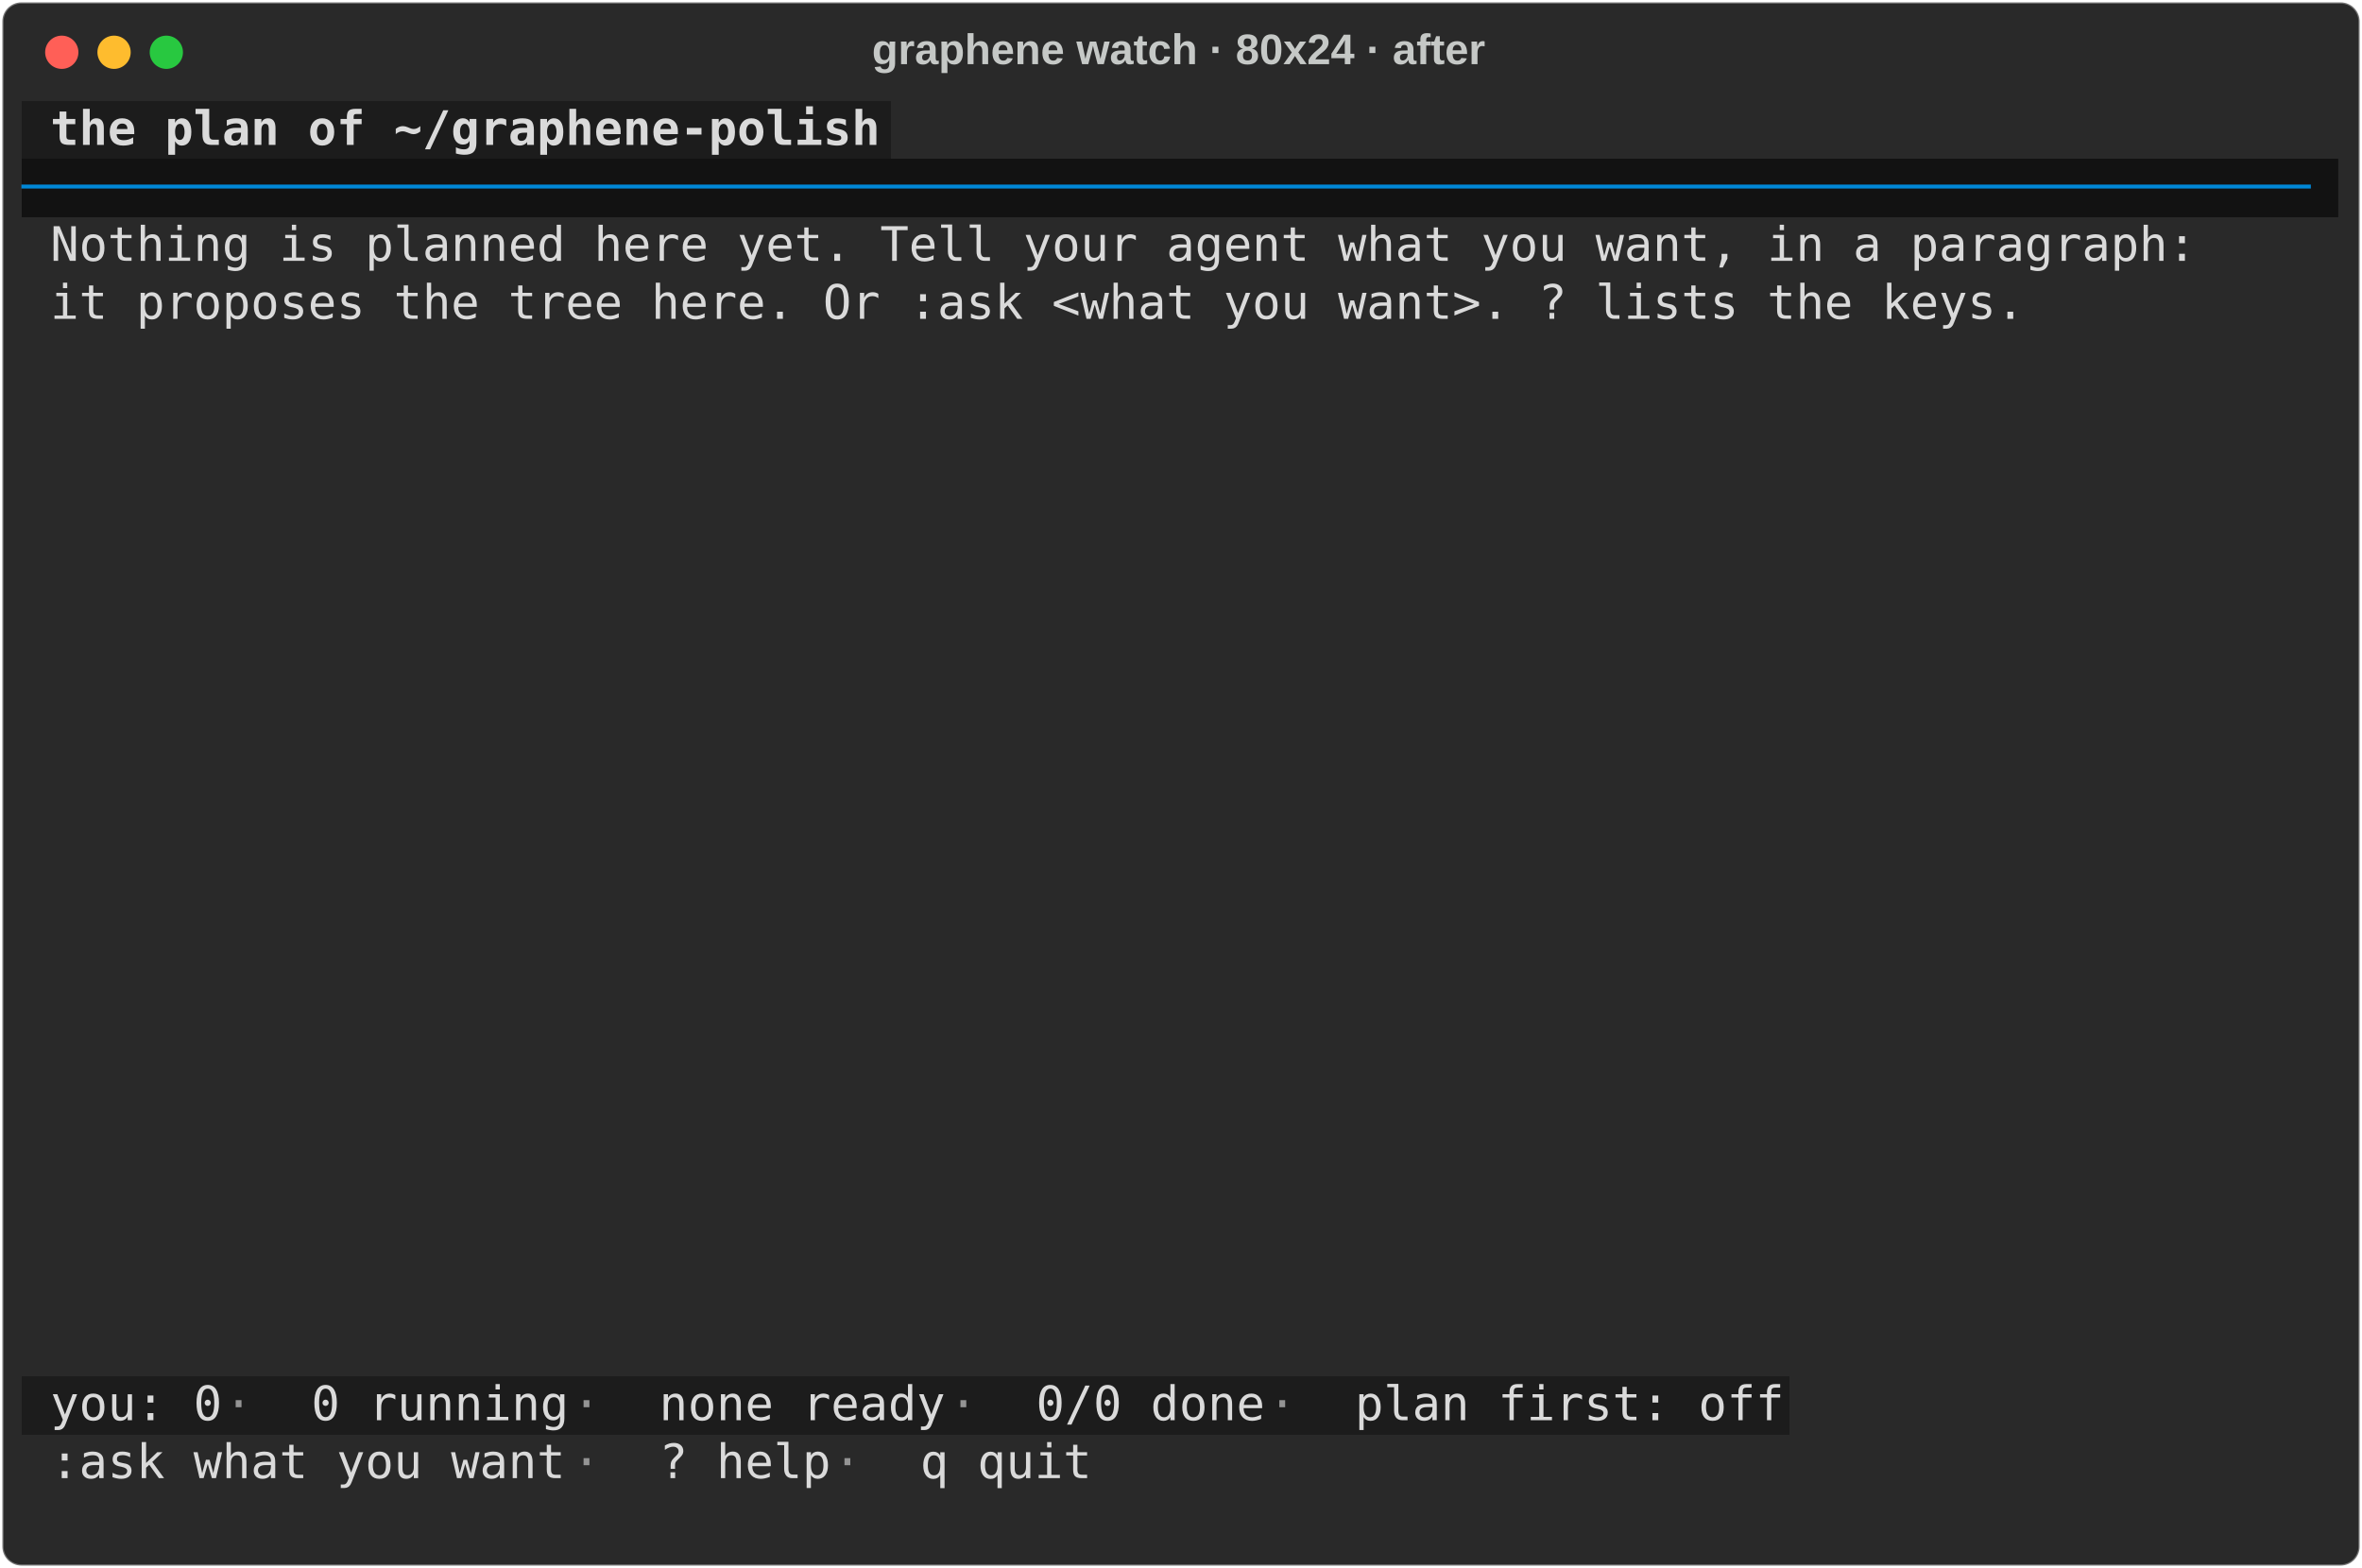
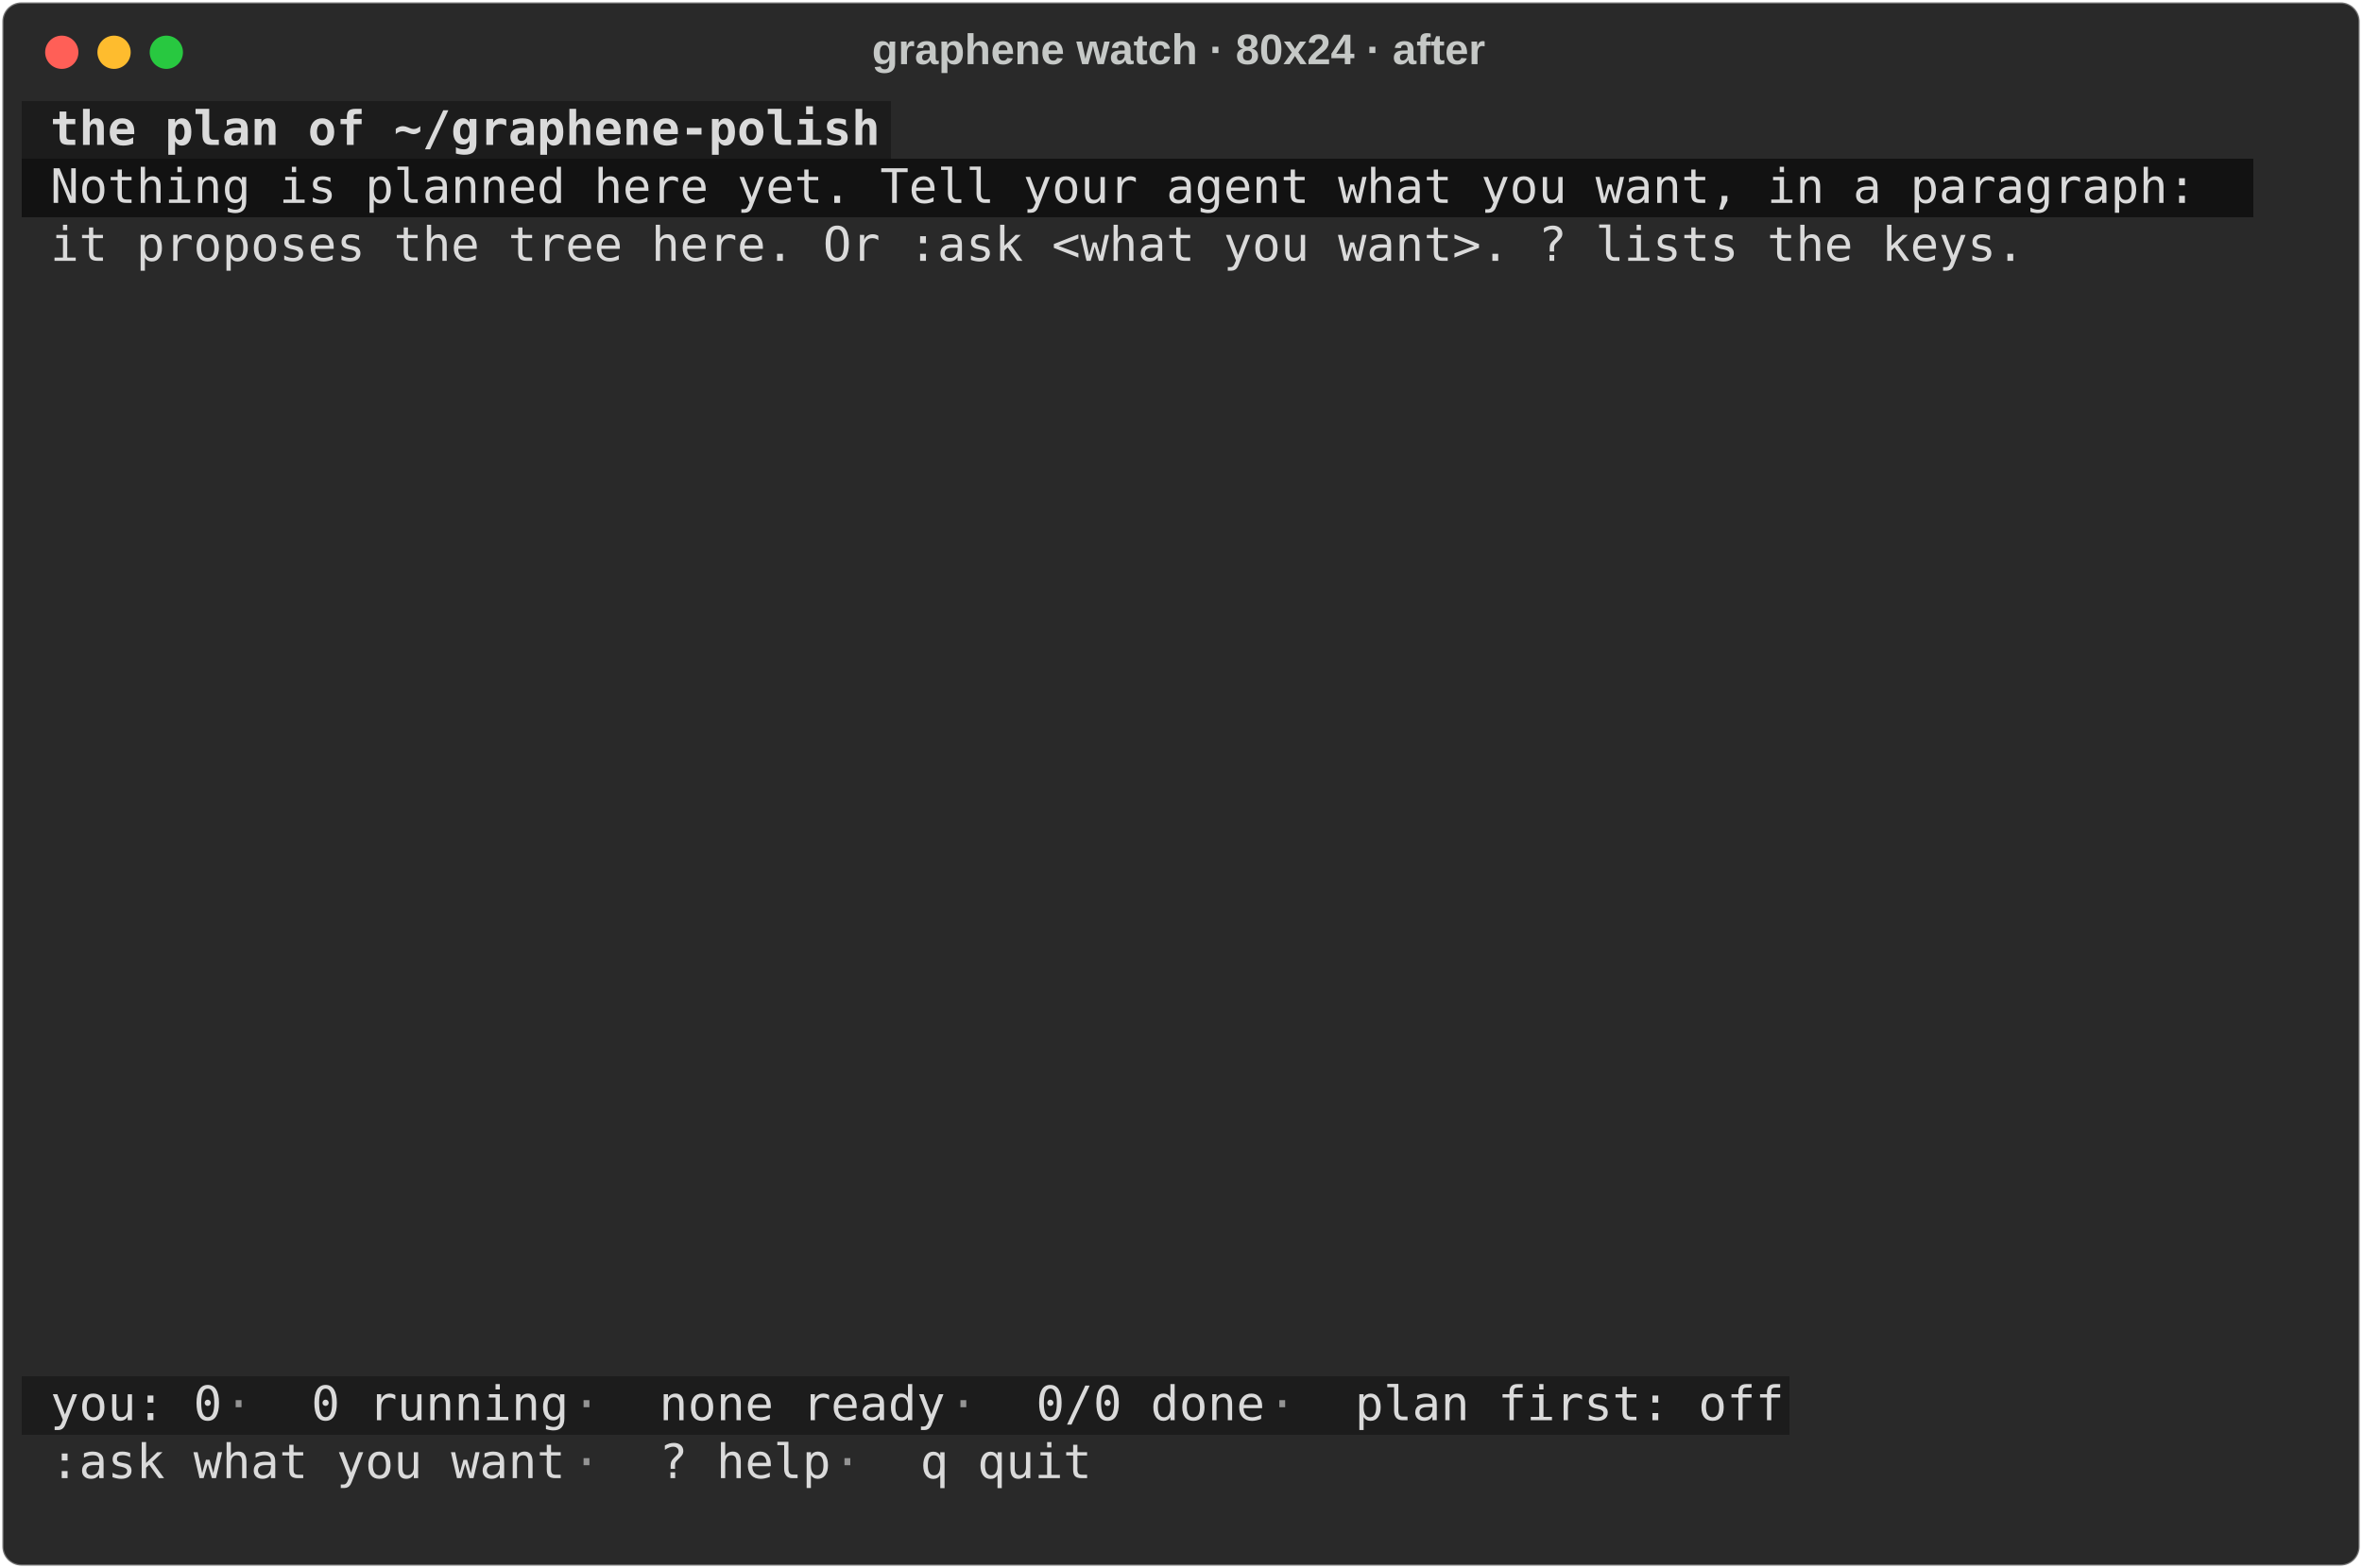
<svg xmlns="http://www.w3.org/2000/svg" class="rich-terminal" viewBox="0 0 994 660.0">
  <style>

    @font-face {
        font-family: "Fira Code";
        src: local("FiraCode-Regular"),
                url("https://cdnjs.cloudflare.com/ajax/libs/firacode/6.2.0/woff2/FiraCode-Regular.woff2") format("woff2"),
                url("https://cdnjs.cloudflare.com/ajax/libs/firacode/6.2.0/woff/FiraCode-Regular.woff") format("woff");
        font-style: normal;
        font-weight: 400;
    }
    @font-face {
        font-family: "Fira Code";
        src: local("FiraCode-Bold"),
                url("https://cdnjs.cloudflare.com/ajax/libs/firacode/6.2.0/woff2/FiraCode-Bold.woff2") format("woff2"),
                url("https://cdnjs.cloudflare.com/ajax/libs/firacode/6.2.0/woff/FiraCode-Bold.woff") format("woff");
        font-style: bold;
        font-weight: 700;
    }

-     .terminal-3859915264-matrix {
+     .terminal-3730568595-matrix {
        font-family: Fira Code, monospace;
        font-size: 20px;
        line-height: 24.4px;
        font-variant-east-asian: full-width;
    }

-     .terminal-3859915264-title {
+     .terminal-3730568595-title {
        font-size: 18px;
        font-weight: bold;
        font-family: arial;
    }

-     .terminal-3859915264-r1 { fill: #c5c8c6 }
- .terminal-3859915264-r2 { fill: #dadada;font-weight: bold }
- .terminal-3859915264-r3 { fill: #0087d7 }
- .terminal-3859915264-r4 { fill: #dadada }
- .terminal-3859915264-r5 { fill: #949494 }
+     .terminal-3730568595-r1 { fill: #c5c8c6 }
+ .terminal-3730568595-r2 { fill: #dadada;font-weight: bold }
+ .terminal-3730568595-r3 { fill: #dadada }
+ .terminal-3730568595-r4 { fill: #949494 }
    </style>
  <defs>
-     <clipPath id="terminal-3859915264-clip-terminal">
+     <clipPath id="terminal-3730568595-clip-terminal">
      <rect x="0" y="0" width="975.0" height="609.0" />
    </clipPath>
-     <clipPath id="terminal-3859915264-line-0">
+     <clipPath id="terminal-3730568595-line-0">
      <rect x="0" y="1.5" width="976" height="24.65" />
    </clipPath>
-     <clipPath id="terminal-3859915264-line-1">
+     <clipPath id="terminal-3730568595-line-1">
      <rect x="0" y="25.9" width="976" height="24.65" />
    </clipPath>
-     <clipPath id="terminal-3859915264-line-2">
+     <clipPath id="terminal-3730568595-line-2">
      <rect x="0" y="50.3" width="976" height="24.65" />
    </clipPath>
-     <clipPath id="terminal-3859915264-line-3">
+     <clipPath id="terminal-3730568595-line-3">
      <rect x="0" y="74.7" width="976" height="24.65" />
    </clipPath>
-     <clipPath id="terminal-3859915264-line-4">
+     <clipPath id="terminal-3730568595-line-4">
      <rect x="0" y="99.1" width="976" height="24.65" />
    </clipPath>
-     <clipPath id="terminal-3859915264-line-5">
+     <clipPath id="terminal-3730568595-line-5">
      <rect x="0" y="123.5" width="976" height="24.65" />
    </clipPath>
-     <clipPath id="terminal-3859915264-line-6">
+     <clipPath id="terminal-3730568595-line-6">
      <rect x="0" y="147.9" width="976" height="24.65" />
    </clipPath>
-     <clipPath id="terminal-3859915264-line-7">
+     <clipPath id="terminal-3730568595-line-7">
      <rect x="0" y="172.3" width="976" height="24.65" />
    </clipPath>
-     <clipPath id="terminal-3859915264-line-8">
+     <clipPath id="terminal-3730568595-line-8">
      <rect x="0" y="196.7" width="976" height="24.65" />
    </clipPath>
-     <clipPath id="terminal-3859915264-line-9">
+     <clipPath id="terminal-3730568595-line-9">
      <rect x="0" y="221.1" width="976" height="24.65" />
    </clipPath>
-     <clipPath id="terminal-3859915264-line-10">
+     <clipPath id="terminal-3730568595-line-10">
      <rect x="0" y="245.5" width="976" height="24.65" />
    </clipPath>
-     <clipPath id="terminal-3859915264-line-11">
+     <clipPath id="terminal-3730568595-line-11">
      <rect x="0" y="269.9" width="976" height="24.65" />
    </clipPath>
-     <clipPath id="terminal-3859915264-line-12">
+     <clipPath id="terminal-3730568595-line-12">
      <rect x="0" y="294.3" width="976" height="24.65" />
    </clipPath>
-     <clipPath id="terminal-3859915264-line-13">
+     <clipPath id="terminal-3730568595-line-13">
      <rect x="0" y="318.7" width="976" height="24.65" />
    </clipPath>
-     <clipPath id="terminal-3859915264-line-14">
+     <clipPath id="terminal-3730568595-line-14">
      <rect x="0" y="343.1" width="976" height="24.65" />
    </clipPath>
-     <clipPath id="terminal-3859915264-line-15">
+     <clipPath id="terminal-3730568595-line-15">
      <rect x="0" y="367.5" width="976" height="24.65" />
    </clipPath>
-     <clipPath id="terminal-3859915264-line-16">
+     <clipPath id="terminal-3730568595-line-16">
      <rect x="0" y="391.9" width="976" height="24.65" />
    </clipPath>
-     <clipPath id="terminal-3859915264-line-17">
+     <clipPath id="terminal-3730568595-line-17">
      <rect x="0" y="416.3" width="976" height="24.65" />
    </clipPath>
-     <clipPath id="terminal-3859915264-line-18">
+     <clipPath id="terminal-3730568595-line-18">
      <rect x="0" y="440.7" width="976" height="24.65" />
    </clipPath>
-     <clipPath id="terminal-3859915264-line-19">
+     <clipPath id="terminal-3730568595-line-19">
      <rect x="0" y="465.1" width="976" height="24.65" />
    </clipPath>
-     <clipPath id="terminal-3859915264-line-20">
+     <clipPath id="terminal-3730568595-line-20">
      <rect x="0" y="489.5" width="976" height="24.65" />
    </clipPath>
-     <clipPath id="terminal-3859915264-line-21">
+     <clipPath id="terminal-3730568595-line-21">
      <rect x="0" y="513.9" width="976" height="24.65" />
    </clipPath>
-     <clipPath id="terminal-3859915264-line-22">
+     <clipPath id="terminal-3730568595-line-22">
      <rect x="0" y="538.3" width="976" height="24.65" />
    </clipPath>
-     <clipPath id="terminal-3859915264-line-23">
+     <clipPath id="terminal-3730568595-line-23">
      <rect x="0" y="562.7" width="976" height="24.65" />
    </clipPath>
  </defs>
  <rect fill="#292929" stroke="rgba(255,255,255,0.35)" stroke-width="1" x="1" y="1" width="992" height="658" rx="8" />
-   <text class="terminal-3859915264-title" fill="#c5c8c6" text-anchor="middle" x="496" y="27">graphene watch · 80x24 · after</text>
+   <text class="terminal-3730568595-title" fill="#c5c8c6" text-anchor="middle" x="496" y="27">graphene watch · 80x24 · after</text>
  <g transform="translate(26,22)">
    <circle cx="0" cy="0" r="7" fill="#ff5f57" />
    <circle cx="22" cy="0" r="7" fill="#febc2e" />
    <circle cx="44" cy="0" r="7" fill="#28c840" />
  </g>
-   <g transform="translate(9, 41)" clip-path="url(#terminal-3859915264-clip-terminal)">
+   <g transform="translate(9, 41)" clip-path="url(#terminal-3730568595-clip-terminal)">
    <rect fill="#1c1c1c" x="0" y="1.5" width="12.2" height="24.65" shape-rendering="crispEdges" />
    <rect fill="#1c1c1c" x="12.2" y="1.5" width="353.8" height="24.65" shape-rendering="crispEdges" />
-     <rect fill="#121212" x="0" y="25.9" width="976" height="24.65" shape-rendering="crispEdges" />
+     <rect fill="#121212" x="0" y="25.9" width="12.2" height="24.65" shape-rendering="crispEdges" />
+     <rect fill="#121212" x="12.2" y="25.9" width="927.2" height="24.65" shape-rendering="crispEdges" />
    <rect fill="#1c1c1c" x="0" y="538.3" width="12.2" height="24.65" shape-rendering="crispEdges" />
    <rect fill="#1c1c1c" x="12.2" y="538.3" width="73.2" height="24.65" shape-rendering="crispEdges" />
    <rect fill="#1c1c1c" x="85.4" y="538.3" width="36.6" height="24.65" shape-rendering="crispEdges" />
    <rect fill="#1c1c1c" x="122" y="538.3" width="109.8" height="24.65" shape-rendering="crispEdges" />
    <rect fill="#1c1c1c" x="231.8" y="538.3" width="36.6" height="24.65" shape-rendering="crispEdges" />
    <rect fill="#1c1c1c" x="268.4" y="538.3" width="122" height="24.65" shape-rendering="crispEdges" />
    <rect fill="#1c1c1c" x="390.4" y="538.3" width="36.6" height="24.65" shape-rendering="crispEdges" />
    <rect fill="#1c1c1c" x="427" y="538.3" width="97.6" height="24.65" shape-rendering="crispEdges" />
    <rect fill="#1c1c1c" x="524.6" y="538.3" width="36.6" height="24.65" shape-rendering="crispEdges" />
    <rect fill="#1c1c1c" x="561.2" y="538.3" width="183" height="24.65" shape-rendering="crispEdges" />
-     <g class="terminal-3859915264-matrix">
-       <text class="terminal-3859915264-r2" x="12.2" y="20" textLength="353.8" clip-path="url(#terminal-3859915264-line-0)">the plan of ~/graphene-polish</text>
-       <text class="terminal-3859915264-r1" x="976" y="20" textLength="12.2" clip-path="url(#terminal-3859915264-line-0)">
- </text>
-       <text class="terminal-3859915264-r3" x="0" y="44.4" textLength="976" clip-path="url(#terminal-3859915264-line-1)">────────────────────────────────────────────────────────────────────────────────</text>
-       <text class="terminal-3859915264-r1" x="976" y="44.4" textLength="12.2" clip-path="url(#terminal-3859915264-line-1)">
- </text>
-       <text class="terminal-3859915264-r4" x="12.2" y="68.8" textLength="927.2" clip-path="url(#terminal-3859915264-line-2)">Nothing is planned here yet. Tell your agent what you want, in a paragraph: </text>
-       <text class="terminal-3859915264-r1" x="976" y="68.8" textLength="12.2" clip-path="url(#terminal-3859915264-line-2)">
- </text>
-       <text class="terminal-3859915264-r4" x="12.2" y="93.2" textLength="841.8" clip-path="url(#terminal-3859915264-line-3)">it proposes the tree here. Or :ask &lt;what you want&gt;. ? lists the keys.</text>
-       <text class="terminal-3859915264-r1" x="976" y="93.2" textLength="12.2" clip-path="url(#terminal-3859915264-line-3)">
- </text>
-       <text class="terminal-3859915264-r1" x="976" y="117.6" textLength="12.2" clip-path="url(#terminal-3859915264-line-4)">
- </text>
-       <text class="terminal-3859915264-r1" x="976" y="142" textLength="12.2" clip-path="url(#terminal-3859915264-line-5)">
- </text>
-       <text class="terminal-3859915264-r1" x="976" y="166.4" textLength="12.2" clip-path="url(#terminal-3859915264-line-6)">
- </text>
-       <text class="terminal-3859915264-r1" x="976" y="190.8" textLength="12.2" clip-path="url(#terminal-3859915264-line-7)">
- </text>
-       <text class="terminal-3859915264-r1" x="976" y="215.2" textLength="12.2" clip-path="url(#terminal-3859915264-line-8)">
- </text>
-       <text class="terminal-3859915264-r1" x="976" y="239.6" textLength="12.2" clip-path="url(#terminal-3859915264-line-9)">
- </text>
-       <text class="terminal-3859915264-r1" x="976" y="264" textLength="12.2" clip-path="url(#terminal-3859915264-line-10)">
- </text>
-       <text class="terminal-3859915264-r1" x="976" y="288.4" textLength="12.2" clip-path="url(#terminal-3859915264-line-11)">
- </text>
-       <text class="terminal-3859915264-r1" x="976" y="312.8" textLength="12.2" clip-path="url(#terminal-3859915264-line-12)">
- </text>
-       <text class="terminal-3859915264-r1" x="976" y="337.2" textLength="12.2" clip-path="url(#terminal-3859915264-line-13)">
- </text>
-       <text class="terminal-3859915264-r1" x="976" y="361.6" textLength="12.2" clip-path="url(#terminal-3859915264-line-14)">
- </text>
-       <text class="terminal-3859915264-r1" x="976" y="386" textLength="12.2" clip-path="url(#terminal-3859915264-line-15)">
- </text>
-       <text class="terminal-3859915264-r1" x="976" y="410.4" textLength="12.2" clip-path="url(#terminal-3859915264-line-16)">
- </text>
-       <text class="terminal-3859915264-r1" x="976" y="434.8" textLength="12.2" clip-path="url(#terminal-3859915264-line-17)">
- </text>
-       <text class="terminal-3859915264-r1" x="976" y="459.2" textLength="12.2" clip-path="url(#terminal-3859915264-line-18)">
- </text>
-       <text class="terminal-3859915264-r1" x="976" y="483.6" textLength="12.2" clip-path="url(#terminal-3859915264-line-19)">
- </text>
-       <text class="terminal-3859915264-r1" x="976" y="508" textLength="12.2" clip-path="url(#terminal-3859915264-line-20)">
- </text>
-       <text class="terminal-3859915264-r1" x="976" y="532.4" textLength="12.2" clip-path="url(#terminal-3859915264-line-21)">
- </text>
-       <text class="terminal-3859915264-r4" x="12.2" y="556.8" textLength="73.2" clip-path="url(#terminal-3859915264-line-22)">you: 0</text>
-       <text class="terminal-3859915264-r5" x="85.4" y="556.8" textLength="36.6" clip-path="url(#terminal-3859915264-line-22)"> · </text>
-       <text class="terminal-3859915264-r4" x="122" y="556.8" textLength="109.8" clip-path="url(#terminal-3859915264-line-22)">0 running</text>
-       <text class="terminal-3859915264-r5" x="231.8" y="556.8" textLength="36.6" clip-path="url(#terminal-3859915264-line-22)"> · </text>
-       <text class="terminal-3859915264-r4" x="268.4" y="556.8" textLength="122" clip-path="url(#terminal-3859915264-line-22)">none ready</text>
-       <text class="terminal-3859915264-r5" x="390.4" y="556.8" textLength="36.6" clip-path="url(#terminal-3859915264-line-22)"> · </text>
-       <text class="terminal-3859915264-r4" x="427" y="556.8" textLength="97.6" clip-path="url(#terminal-3859915264-line-22)">0/0 done</text>
-       <text class="terminal-3859915264-r5" x="524.6" y="556.8" textLength="36.6" clip-path="url(#terminal-3859915264-line-22)"> · </text>
-       <text class="terminal-3859915264-r4" x="561.2" y="556.8" textLength="183" clip-path="url(#terminal-3859915264-line-22)">plan first: off</text>
-       <text class="terminal-3859915264-r1" x="976" y="556.8" textLength="12.2" clip-path="url(#terminal-3859915264-line-22)">
- </text>
-       <text class="terminal-3859915264-r4" x="12.2" y="581.2" textLength="219.6" clip-path="url(#terminal-3859915264-line-23)">:ask what you want</text>
-       <text class="terminal-3859915264-r5" x="231.8" y="581.2" textLength="36.6" clip-path="url(#terminal-3859915264-line-23)"> · </text>
-       <text class="terminal-3859915264-r4" x="268.4" y="581.2" textLength="73.2" clip-path="url(#terminal-3859915264-line-23)">? help</text>
-       <text class="terminal-3859915264-r5" x="341.6" y="581.2" textLength="36.6" clip-path="url(#terminal-3859915264-line-23)"> · </text>
-       <text class="terminal-3859915264-r4" x="378.2" y="581.2" textLength="73.2" clip-path="url(#terminal-3859915264-line-23)">q quit</text>
-       <text class="terminal-3859915264-r1" x="976" y="581.2" textLength="12.2" clip-path="url(#terminal-3859915264-line-23)">
- </text>
-       <text class="terminal-3859915264-r1" x="976" y="605.6" textLength="12.2" clip-path="url(#terminal-3859915264-line-24)">
+     <g class="terminal-3730568595-matrix">
+       <text class="terminal-3730568595-r2" x="12.2" y="20" textLength="353.8" clip-path="url(#terminal-3730568595-line-0)">the plan of ~/graphene-polish</text>
+       <text class="terminal-3730568595-r1" x="976" y="20" textLength="12.2" clip-path="url(#terminal-3730568595-line-0)">
+ </text>
+       <text class="terminal-3730568595-r3" x="12.2" y="44.4" textLength="927.2" clip-path="url(#terminal-3730568595-line-1)">Nothing is planned here yet. Tell your agent what you want, in a paragraph: </text>
+       <text class="terminal-3730568595-r1" x="976" y="44.4" textLength="12.2" clip-path="url(#terminal-3730568595-line-1)">
+ </text>
+       <text class="terminal-3730568595-r3" x="12.2" y="68.8" textLength="841.8" clip-path="url(#terminal-3730568595-line-2)">it proposes the tree here. Or :ask &lt;what you want&gt;. ? lists the keys.</text>
+       <text class="terminal-3730568595-r1" x="976" y="68.8" textLength="12.2" clip-path="url(#terminal-3730568595-line-2)">
+ </text>
+       <text class="terminal-3730568595-r1" x="976" y="93.2" textLength="12.2" clip-path="url(#terminal-3730568595-line-3)">
+ </text>
+       <text class="terminal-3730568595-r1" x="976" y="117.6" textLength="12.2" clip-path="url(#terminal-3730568595-line-4)">
+ </text>
+       <text class="terminal-3730568595-r1" x="976" y="142" textLength="12.2" clip-path="url(#terminal-3730568595-line-5)">
+ </text>
+       <text class="terminal-3730568595-r1" x="976" y="166.4" textLength="12.2" clip-path="url(#terminal-3730568595-line-6)">
+ </text>
+       <text class="terminal-3730568595-r1" x="976" y="190.8" textLength="12.2" clip-path="url(#terminal-3730568595-line-7)">
+ </text>
+       <text class="terminal-3730568595-r1" x="976" y="215.2" textLength="12.2" clip-path="url(#terminal-3730568595-line-8)">
+ </text>
+       <text class="terminal-3730568595-r1" x="976" y="239.6" textLength="12.2" clip-path="url(#terminal-3730568595-line-9)">
+ </text>
+       <text class="terminal-3730568595-r1" x="976" y="264" textLength="12.2" clip-path="url(#terminal-3730568595-line-10)">
+ </text>
+       <text class="terminal-3730568595-r1" x="976" y="288.4" textLength="12.2" clip-path="url(#terminal-3730568595-line-11)">
+ </text>
+       <text class="terminal-3730568595-r1" x="976" y="312.8" textLength="12.2" clip-path="url(#terminal-3730568595-line-12)">
+ </text>
+       <text class="terminal-3730568595-r1" x="976" y="337.2" textLength="12.2" clip-path="url(#terminal-3730568595-line-13)">
+ </text>
+       <text class="terminal-3730568595-r1" x="976" y="361.6" textLength="12.2" clip-path="url(#terminal-3730568595-line-14)">
+ </text>
+       <text class="terminal-3730568595-r1" x="976" y="386" textLength="12.2" clip-path="url(#terminal-3730568595-line-15)">
+ </text>
+       <text class="terminal-3730568595-r1" x="976" y="410.4" textLength="12.2" clip-path="url(#terminal-3730568595-line-16)">
+ </text>
+       <text class="terminal-3730568595-r1" x="976" y="434.8" textLength="12.2" clip-path="url(#terminal-3730568595-line-17)">
+ </text>
+       <text class="terminal-3730568595-r1" x="976" y="459.2" textLength="12.2" clip-path="url(#terminal-3730568595-line-18)">
+ </text>
+       <text class="terminal-3730568595-r1" x="976" y="483.6" textLength="12.2" clip-path="url(#terminal-3730568595-line-19)">
+ </text>
+       <text class="terminal-3730568595-r1" x="976" y="508" textLength="12.2" clip-path="url(#terminal-3730568595-line-20)">
+ </text>
+       <text class="terminal-3730568595-r1" x="976" y="532.4" textLength="12.2" clip-path="url(#terminal-3730568595-line-21)">
+ </text>
+       <text class="terminal-3730568595-r3" x="12.2" y="556.8" textLength="73.2" clip-path="url(#terminal-3730568595-line-22)">you: 0</text>
+       <text class="terminal-3730568595-r4" x="85.4" y="556.8" textLength="36.6" clip-path="url(#terminal-3730568595-line-22)"> · </text>
+       <text class="terminal-3730568595-r3" x="122" y="556.8" textLength="109.8" clip-path="url(#terminal-3730568595-line-22)">0 running</text>
+       <text class="terminal-3730568595-r4" x="231.8" y="556.8" textLength="36.6" clip-path="url(#terminal-3730568595-line-22)"> · </text>
+       <text class="terminal-3730568595-r3" x="268.4" y="556.8" textLength="122" clip-path="url(#terminal-3730568595-line-22)">none ready</text>
+       <text class="terminal-3730568595-r4" x="390.4" y="556.8" textLength="36.6" clip-path="url(#terminal-3730568595-line-22)"> · </text>
+       <text class="terminal-3730568595-r3" x="427" y="556.8" textLength="97.6" clip-path="url(#terminal-3730568595-line-22)">0/0 done</text>
+       <text class="terminal-3730568595-r4" x="524.6" y="556.8" textLength="36.6" clip-path="url(#terminal-3730568595-line-22)"> · </text>
+       <text class="terminal-3730568595-r3" x="561.2" y="556.8" textLength="183" clip-path="url(#terminal-3730568595-line-22)">plan first: off</text>
+       <text class="terminal-3730568595-r1" x="976" y="556.8" textLength="12.2" clip-path="url(#terminal-3730568595-line-22)">
+ </text>
+       <text class="terminal-3730568595-r3" x="12.2" y="581.2" textLength="219.6" clip-path="url(#terminal-3730568595-line-23)">:ask what you want</text>
+       <text class="terminal-3730568595-r4" x="231.8" y="581.2" textLength="36.6" clip-path="url(#terminal-3730568595-line-23)"> · </text>
+       <text class="terminal-3730568595-r3" x="268.4" y="581.2" textLength="73.2" clip-path="url(#terminal-3730568595-line-23)">? help</text>
+       <text class="terminal-3730568595-r4" x="341.6" y="581.2" textLength="36.6" clip-path="url(#terminal-3730568595-line-23)"> · </text>
+       <text class="terminal-3730568595-r3" x="378.2" y="581.2" textLength="73.2" clip-path="url(#terminal-3730568595-line-23)">q quit</text>
+       <text class="terminal-3730568595-r1" x="976" y="581.2" textLength="12.2" clip-path="url(#terminal-3730568595-line-23)">
+ </text>
+       <text class="terminal-3730568595-r1" x="976" y="605.6" textLength="12.2" clip-path="url(#terminal-3730568595-line-24)">
</text>
    </g>
  </g>
</svg>
